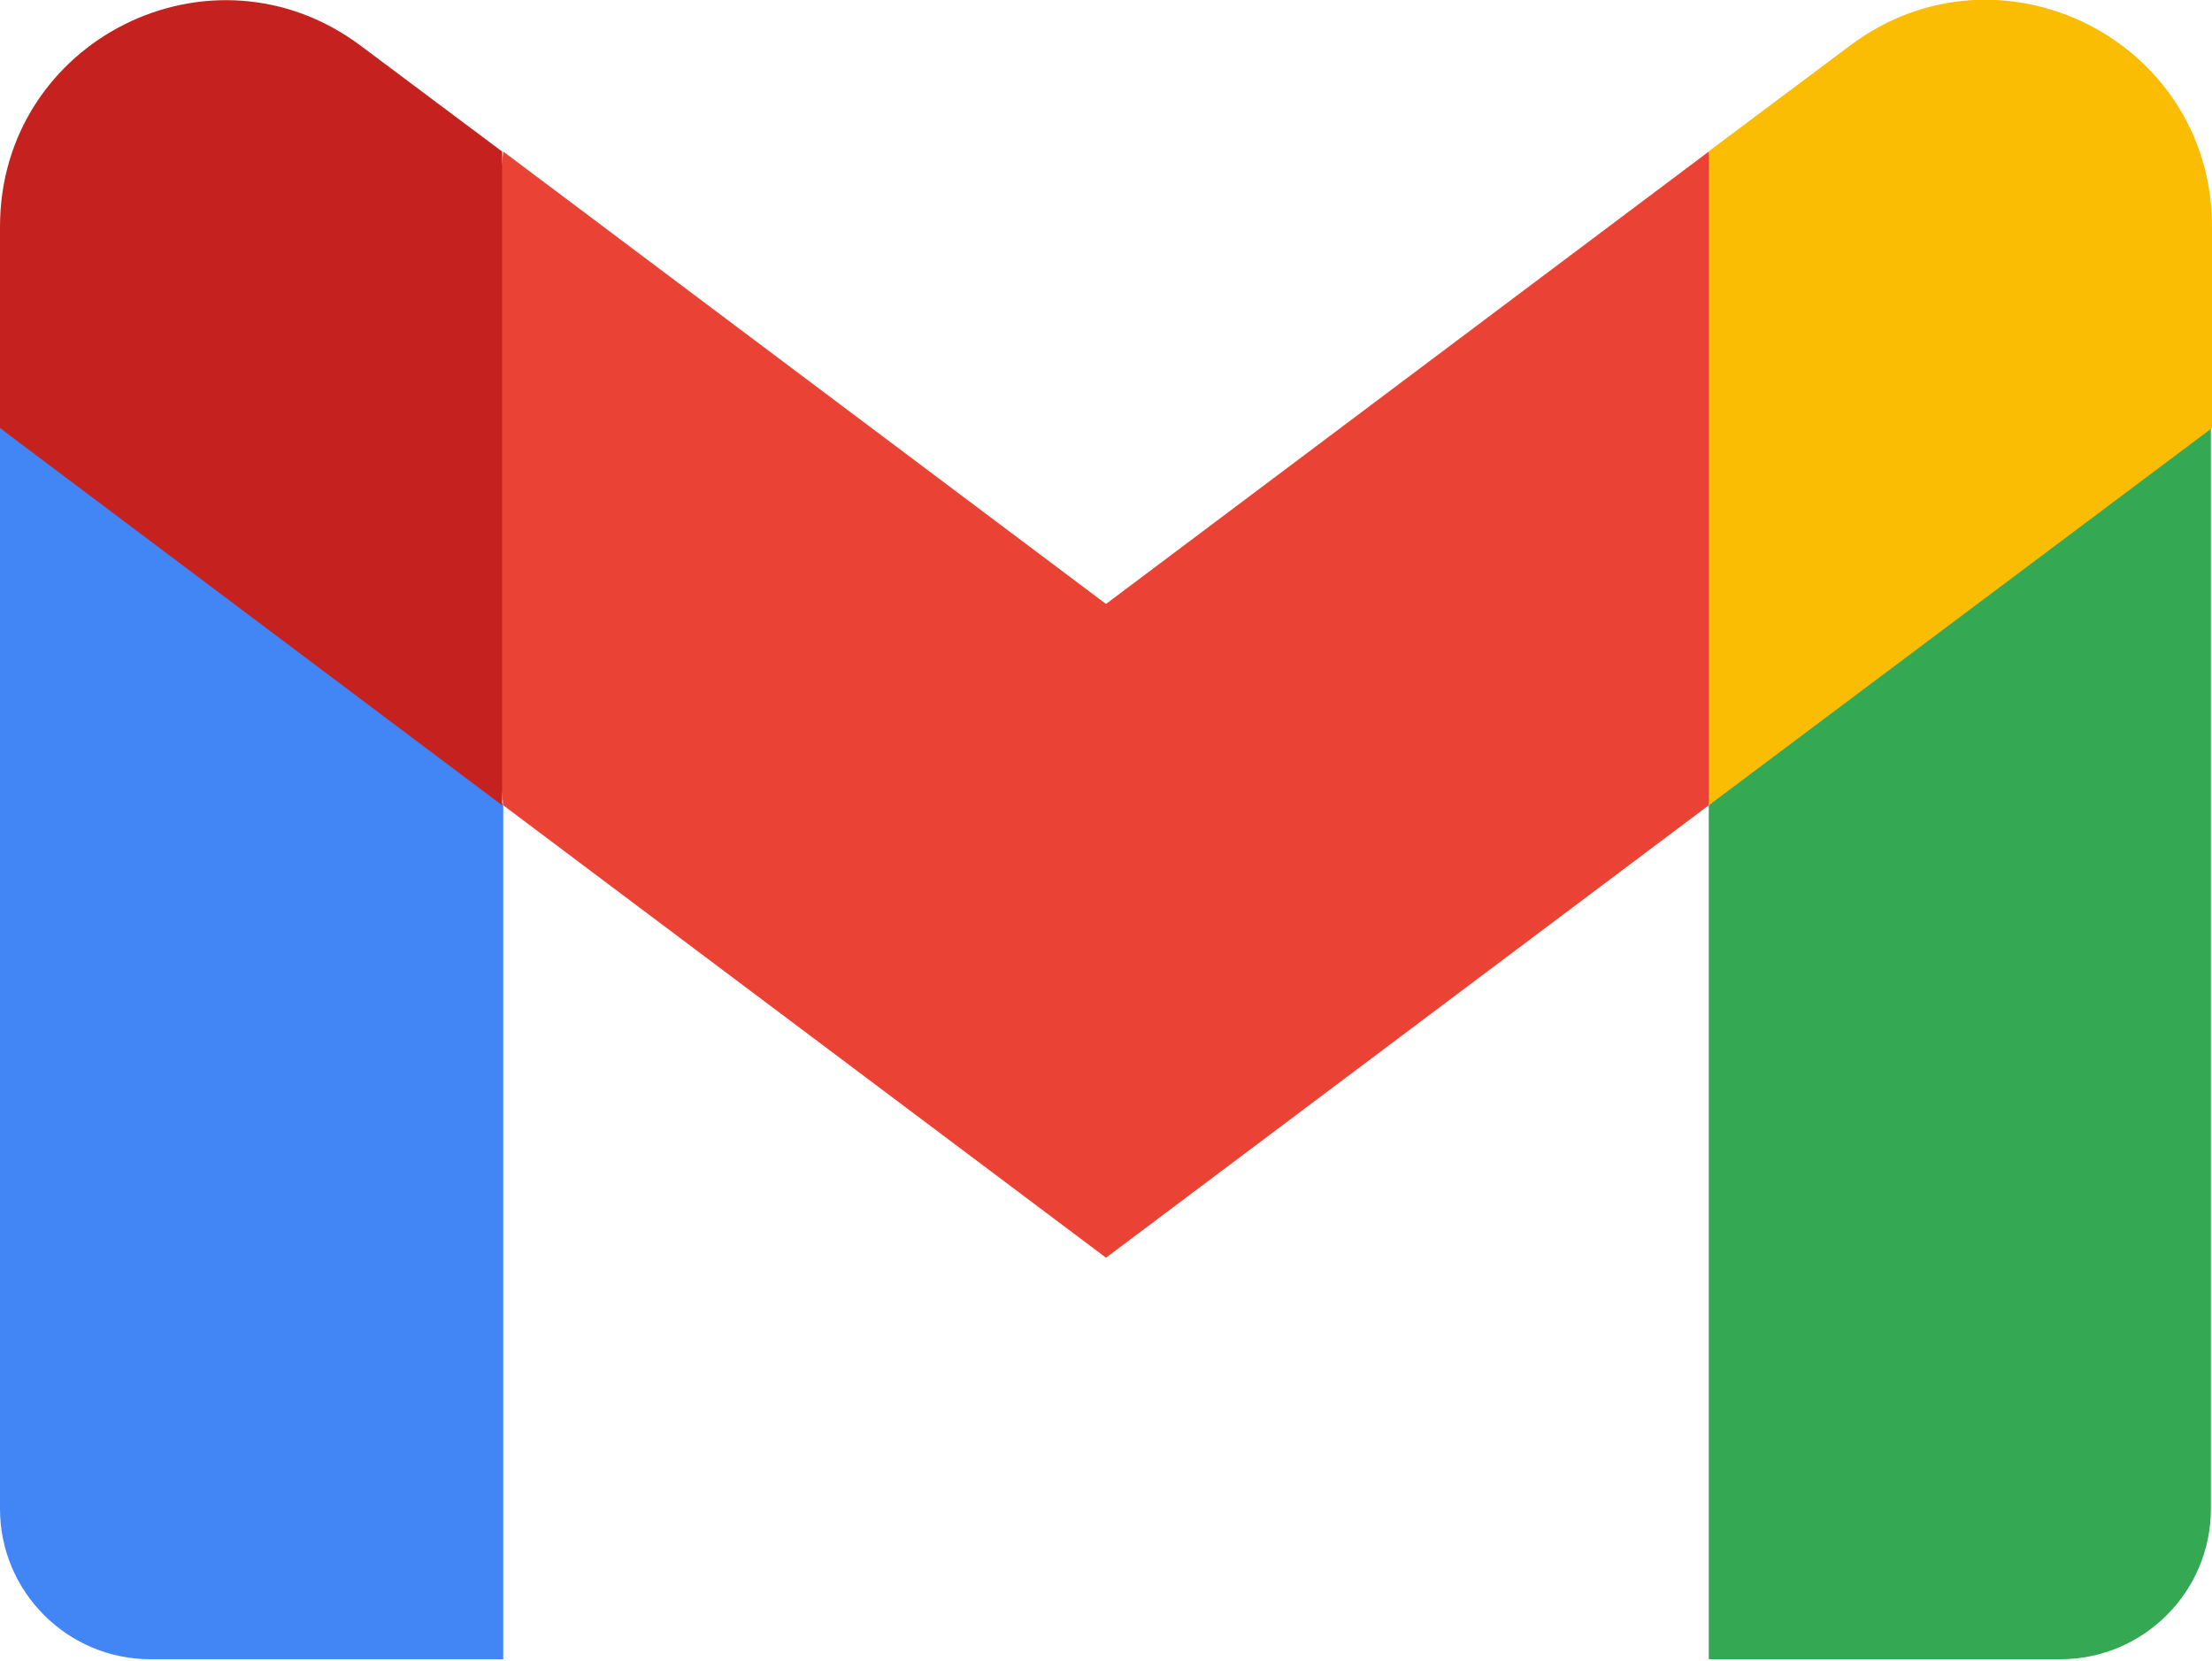
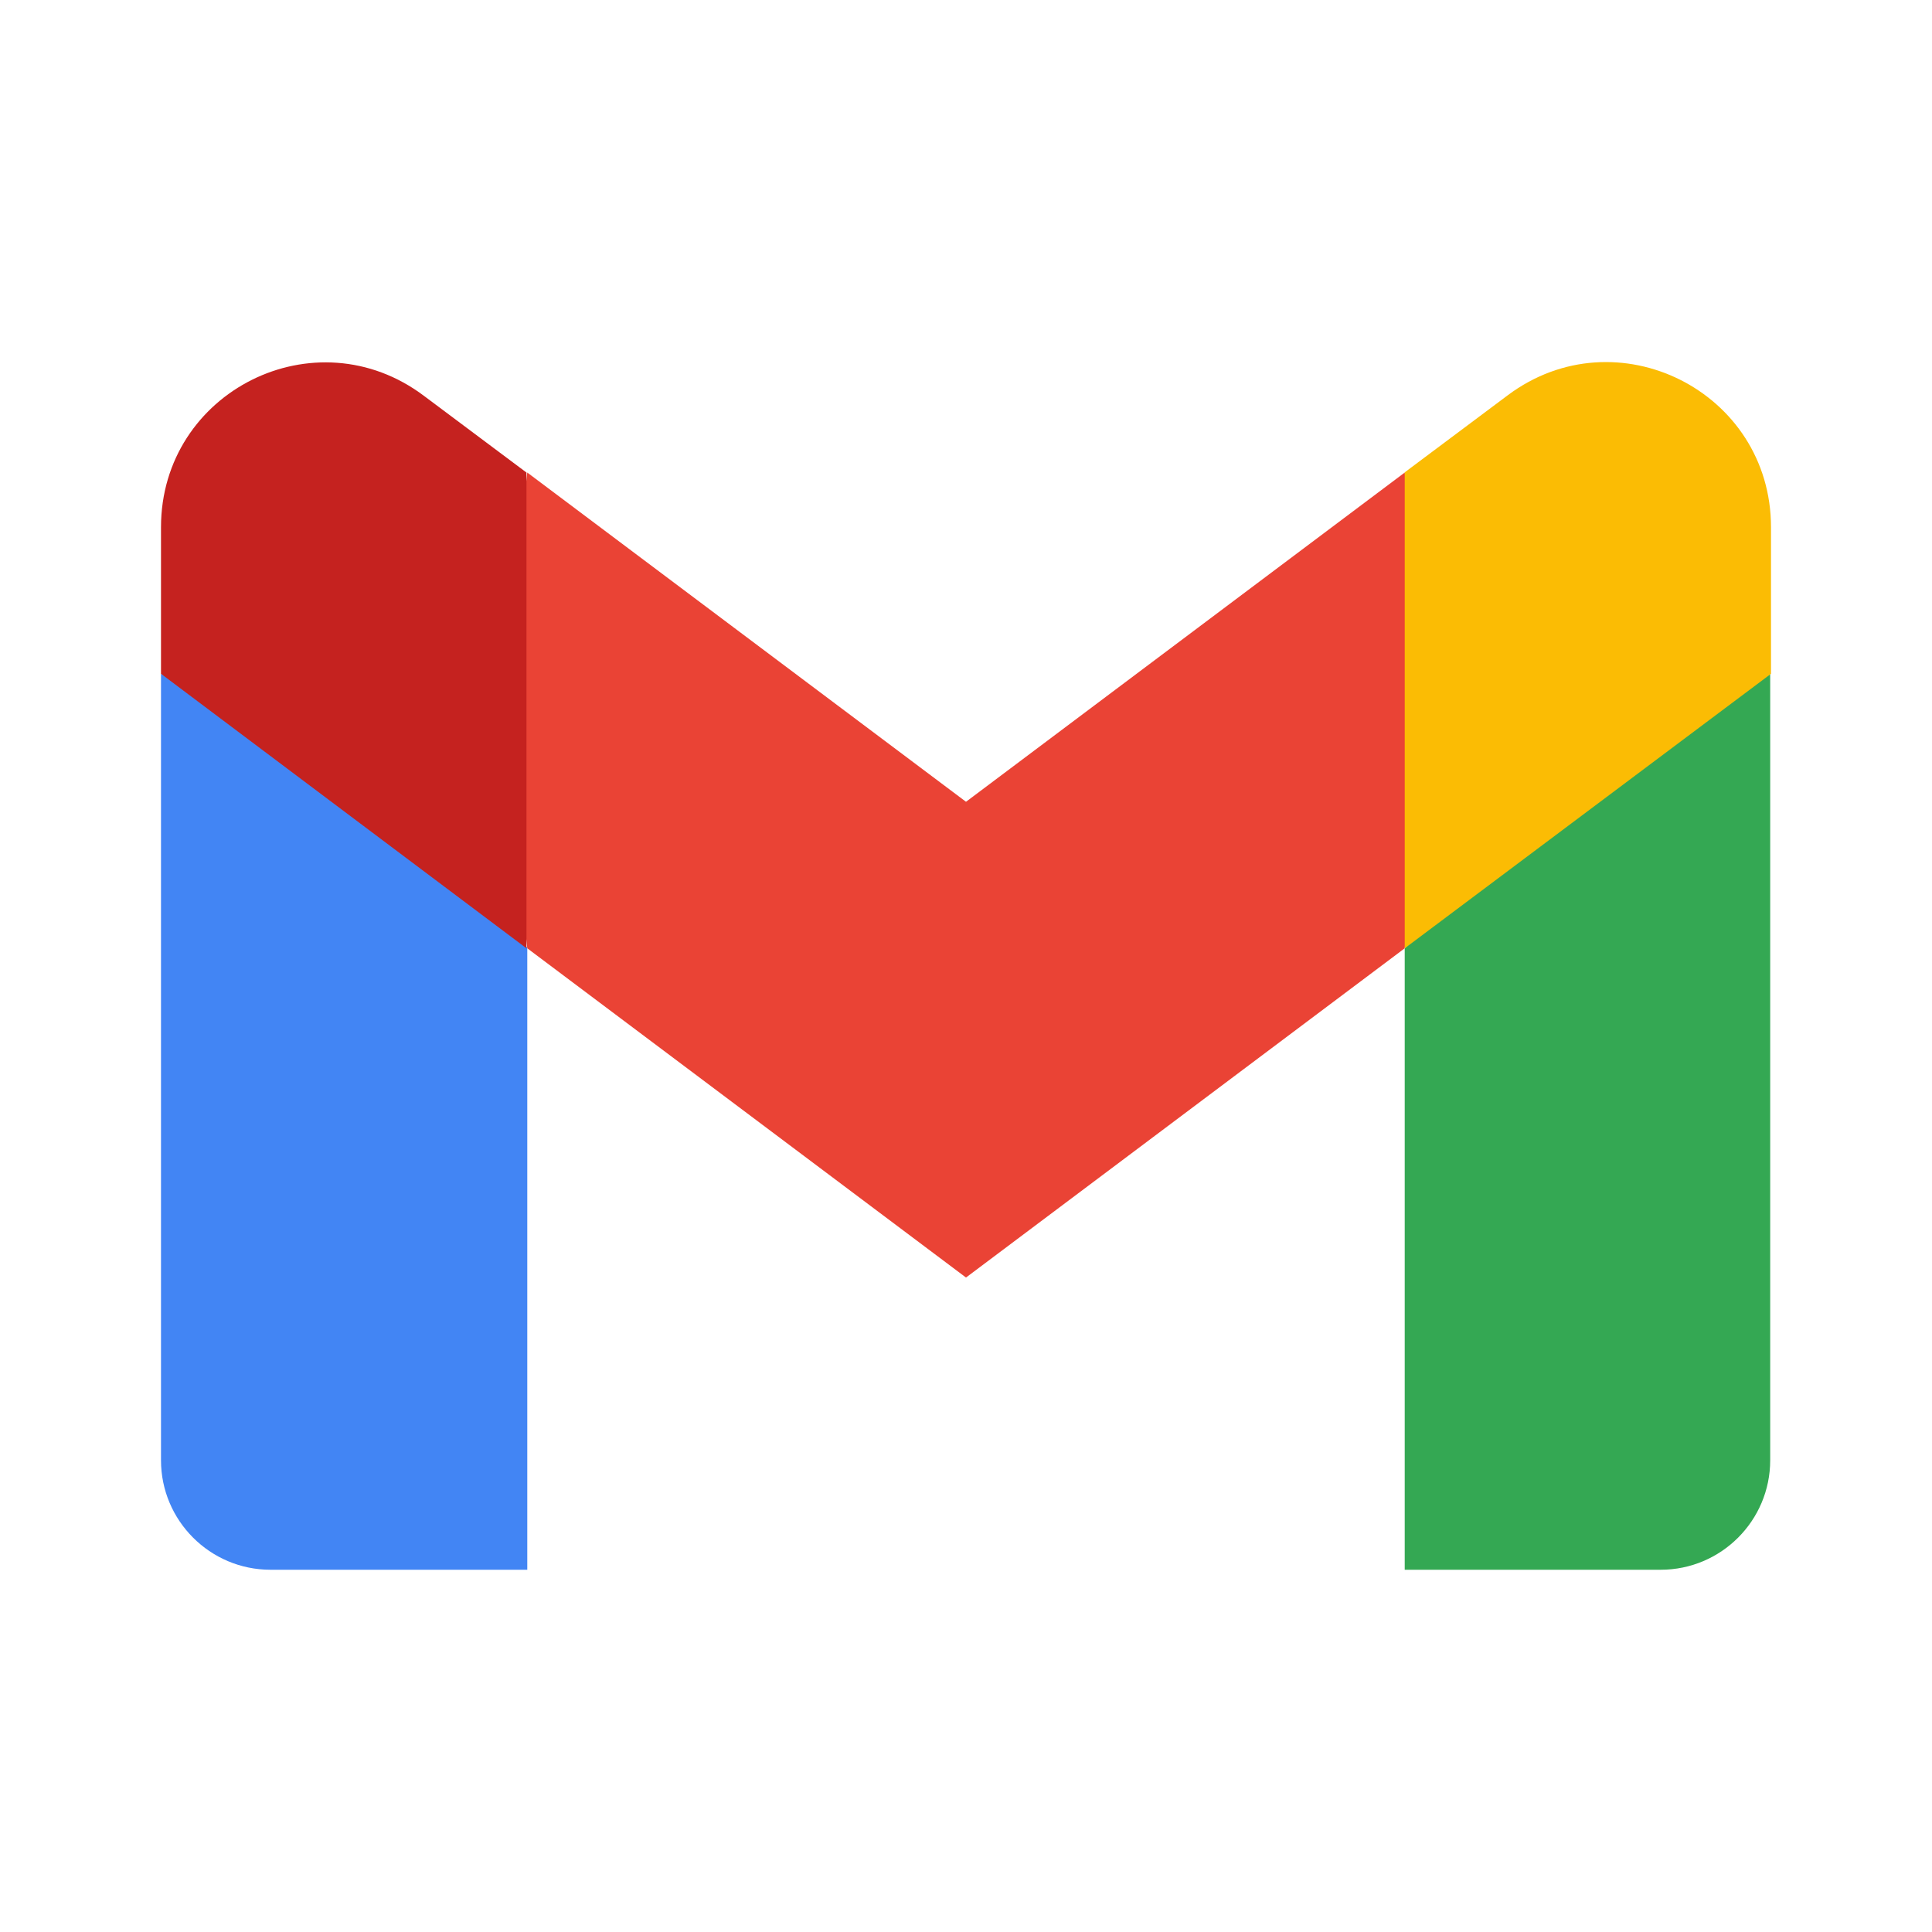
- <svg xmlns="http://www.w3.org/2000/svg" id="b" viewBox="0 0 20 15.01">
-   <g id="c">
-     <path d="m4.55,15v-7.73l-2.4-2.19L0,3.87v9.77c0,.75.61,1.36,1.36,1.36h3.19Z" style="fill:#4285f4; stroke-width:0px;" />
-     <path d="m15.45,15h3.18c.75,0,1.36-.61,1.36-1.36V3.87l-2.43,1.39-2.11,2.02v7.73h0Z" style="fill:#34a853; stroke-width:0px;" />
-     <path d="m4.55,7.28l-.33-3.02.33-2.89,5.45,4.09L15.45,1.37l.36,2.73-.36,3.18-5.45,4.09s-5.45-4.09-5.45-4.09Z" style="fill:#ea4335; stroke-width:0px;" />
-     <path d="m15.45,1.37v5.91l4.55-3.41v-1.82c0-1.69-1.92-2.65-3.27-1.64l-1.27.95h0Z" style="fill:#fbbc04; stroke-width:0px;" />
-     <path d="m0,3.87l2.09,1.57,2.45,1.84V1.37l-1.27-.95C1.92-.6,0,.36,0,2.05v1.82Z" style="fill:#c5221f; stroke-width:0px;" />
+ <svg xmlns="http://www.w3.org/2000/svg" id="a" viewBox="0 0 24 24">
+   <g id="b">
+     <path d="m6.55,19.5v-7.73l-2.4-2.19-2.15-1.21v9.77c0,.75.61,1.36,1.36,1.36h3.19Z" style="fill:#4285f4; stroke-width:0px;" />
+     <path d="m17.45,19.5h3.18c.75,0,1.36-.61,1.36-1.36v-9.77l-2.43,1.39-2.11,2.02v7.73h0Z" style="fill:#34a853; stroke-width:0px;" />
+     <path d="m6.55,11.78l-.33-3.02.33-2.89,5.45,4.09,5.45-4.09.36,2.73-.36,3.18-5.45,4.09s-5.45-4.09-5.45-4.09Z" style="fill:#ea4335; stroke-width:0px;" />
+     <path d="m17.45,5.87v5.91l4.55-3.41v-1.82c0-1.69-1.92-2.65-3.27-1.64l-1.27.95h0Z" style="fill:#fbbc04; stroke-width:0px;" />
+     <path d="m2,8.37l2.09,1.57,2.45,1.84v-5.91l-1.27-.95c-1.35-1.02-3.27-.06-3.27,1.63v1.82Z" style="fill:#c5221f; stroke-width:0px;" />
  </g>
</svg>
